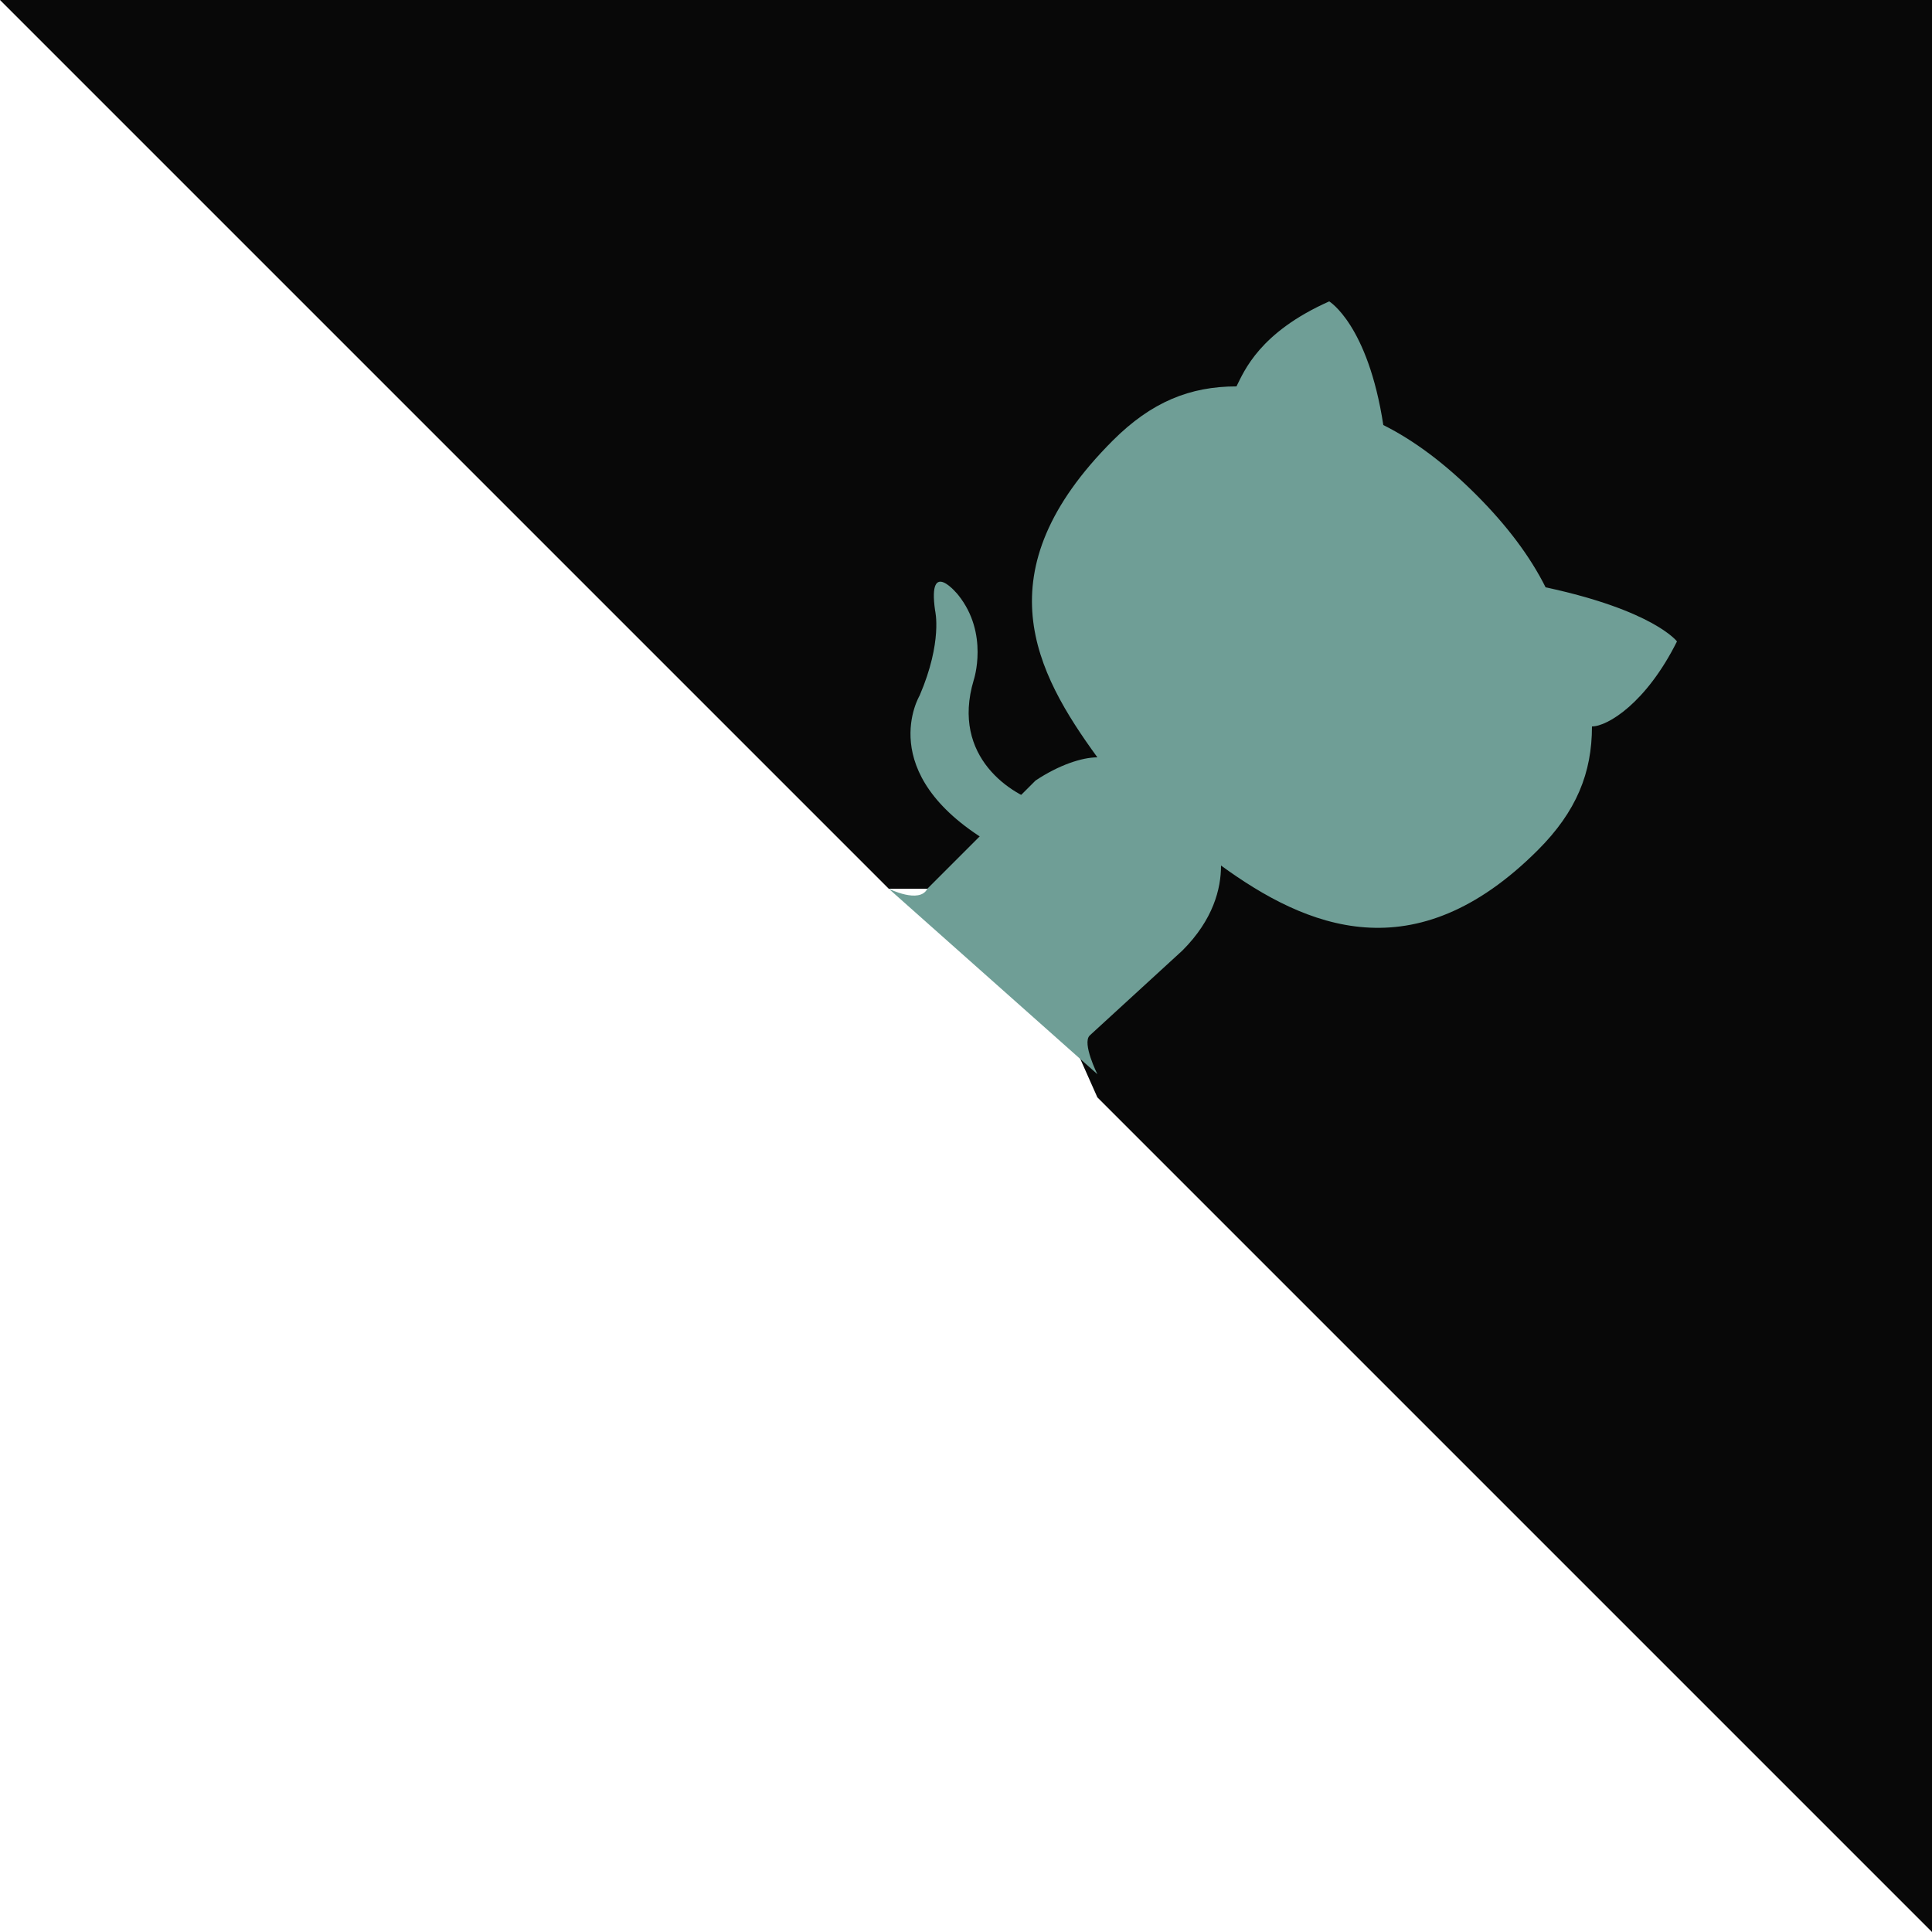
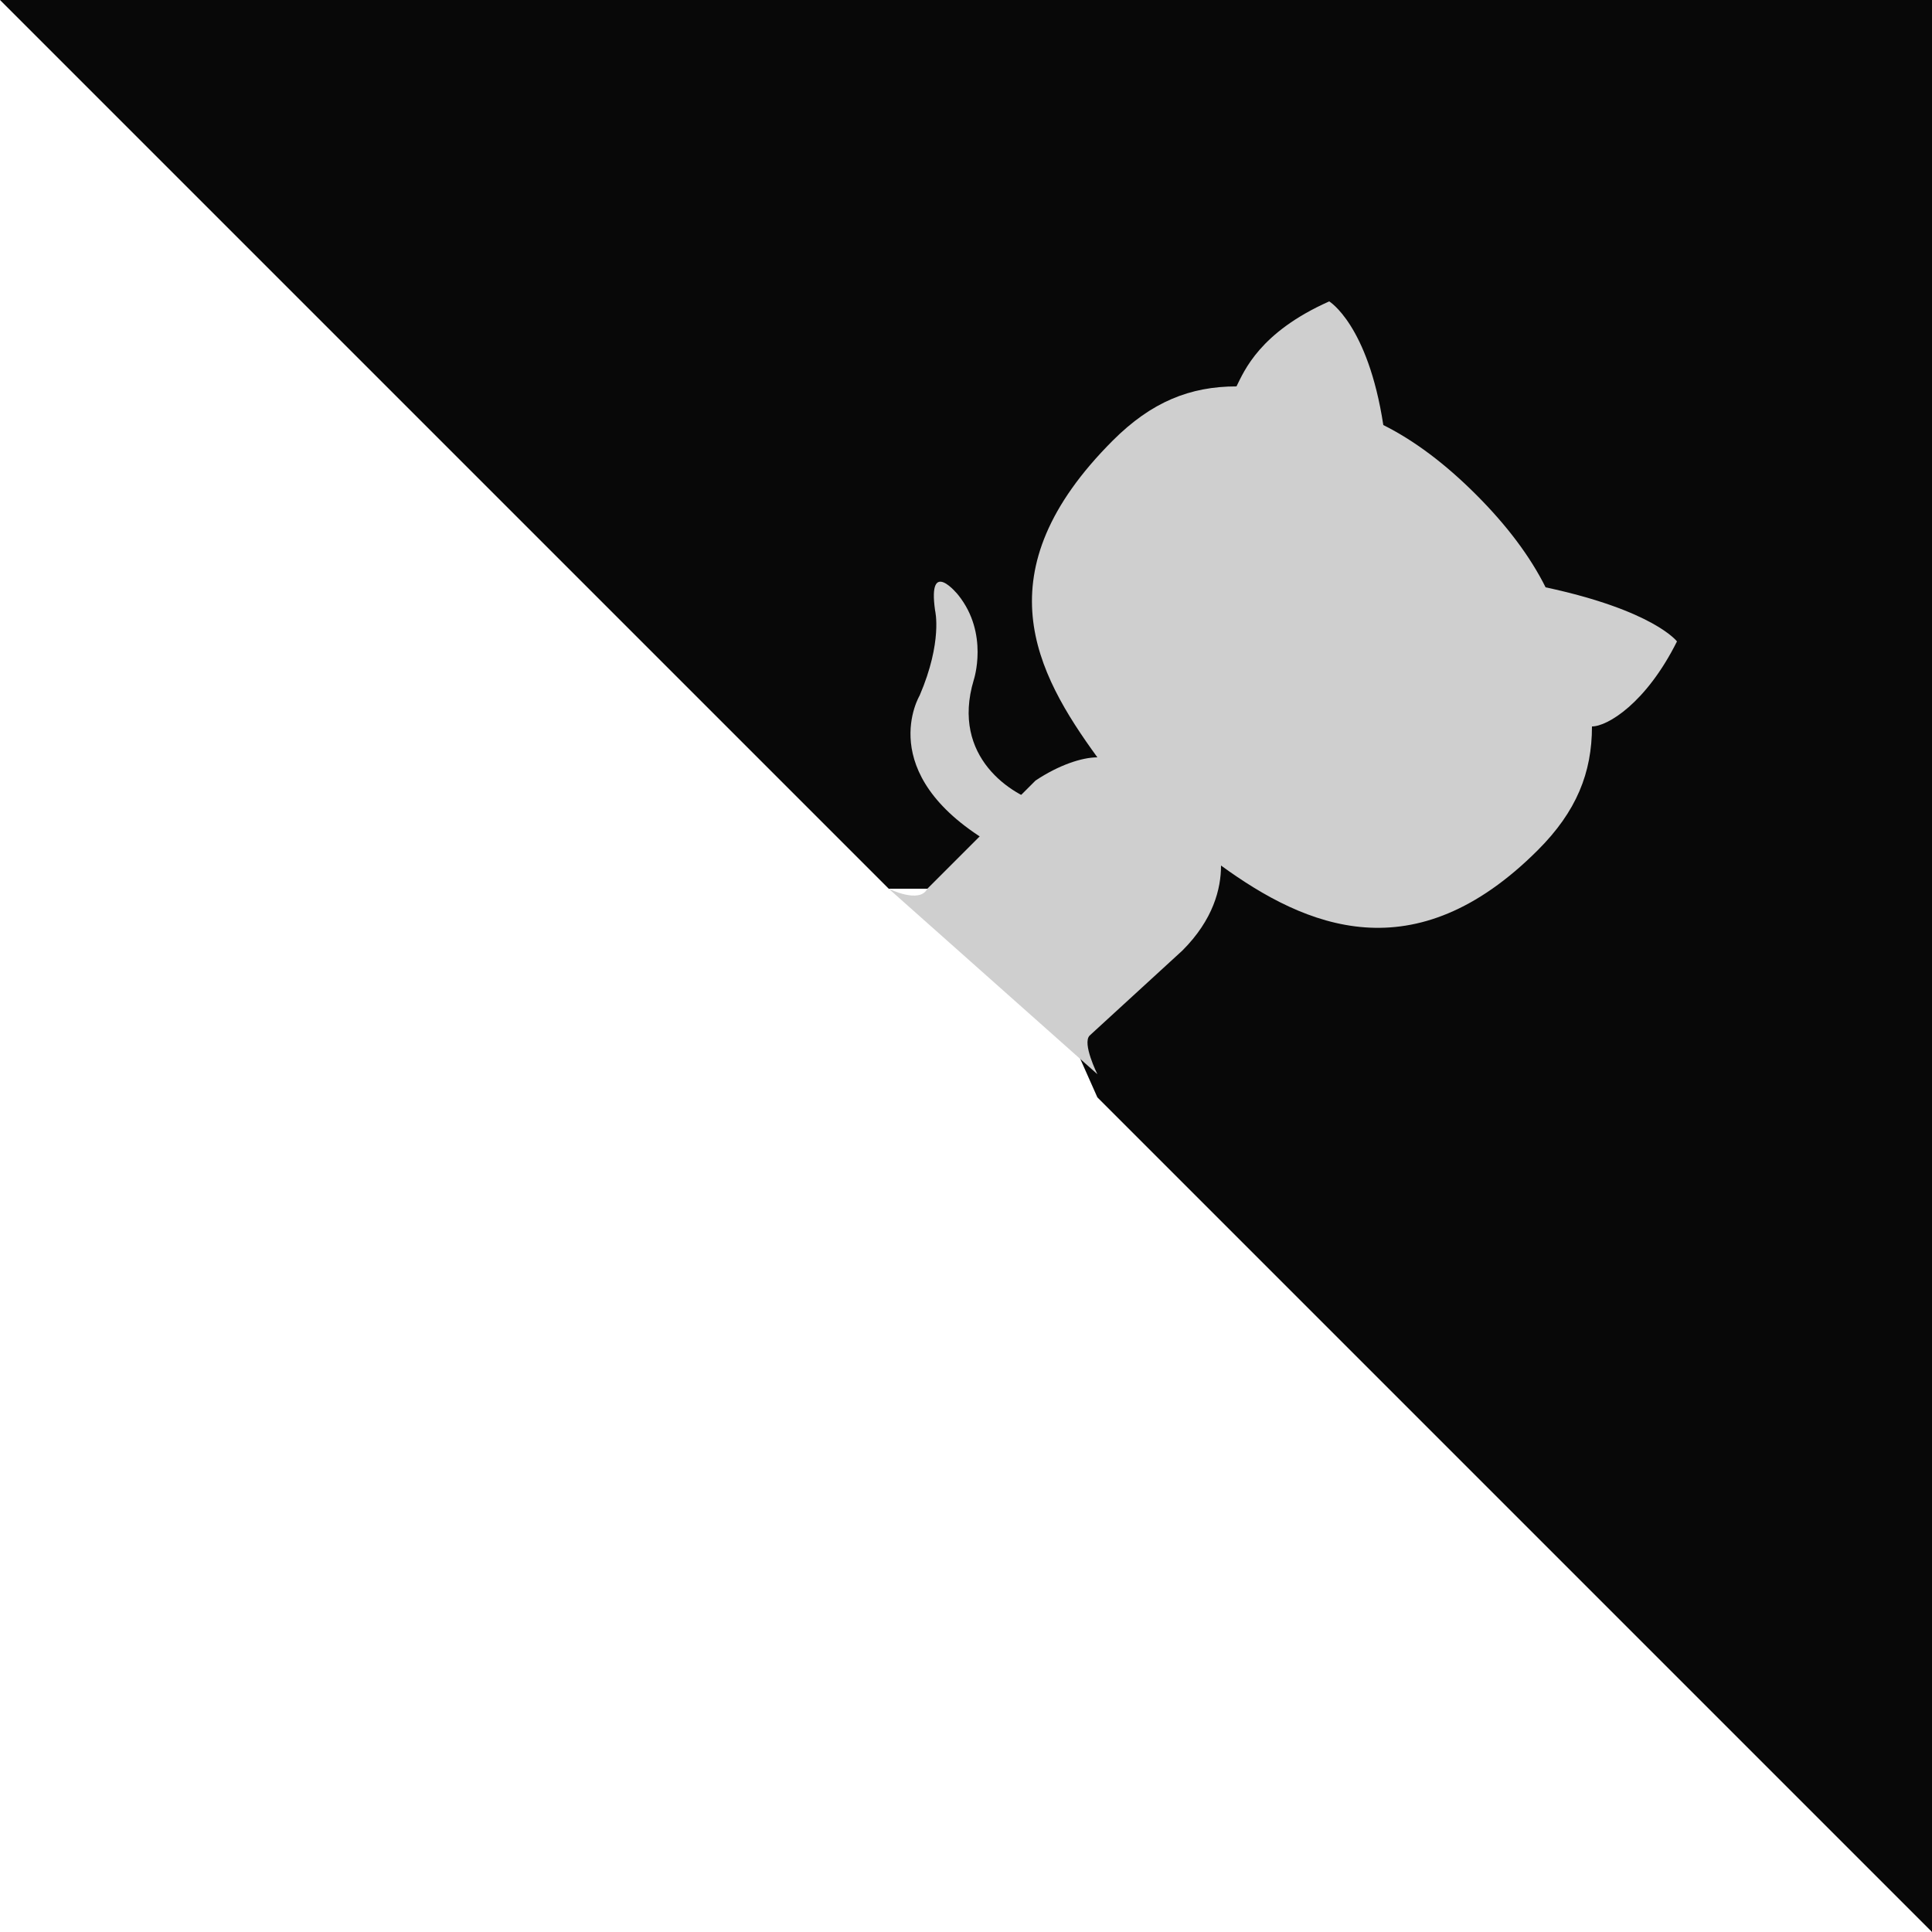
- <svg xmlns="http://www.w3.org/2000/svg" width="80" height="80" viewBox="0 0 250 250" fill="#6f9e96" style="position: absolute; top: 0; right: 0">
+ <svg xmlns="http://www.w3.org/2000/svg" width="80" height="80" viewBox="0 0 250 250" fill="#cfcfcf" style="position: absolute; top: 0; right: 0">
  <path d="M0 0l115 115h15l12 27 108 108V0z" fill="#080808" />
  <path class="octo-arm" d="M128 109c-15-9-9-19-9-19 3-7 2-11 2-11-1-7 3-2 3-2 4 5 2 11 2 11-3 10 5 15 9 16" style="-webkit-transform-origin: 130px 106px; transform-origin: 130px 106px" />
  <path class="octo-body" d="M115 115s4 2 5 0l14-14c3-2 6-3 8-3-8-11-15-24 2-41 5-5 10-7 16-7 1-2 3-7 12-11 0 0 5 3 7 16 4 2 8 5 12 9s7 8 9 12c14 3 17 7 17 7-4 8-9 11-11 11 0 6-2 11-7 16-16 16-30 10-41 2 0 3-1 7-5 11l-12 11c-1 1 1 5 1 5z" />
</svg>
